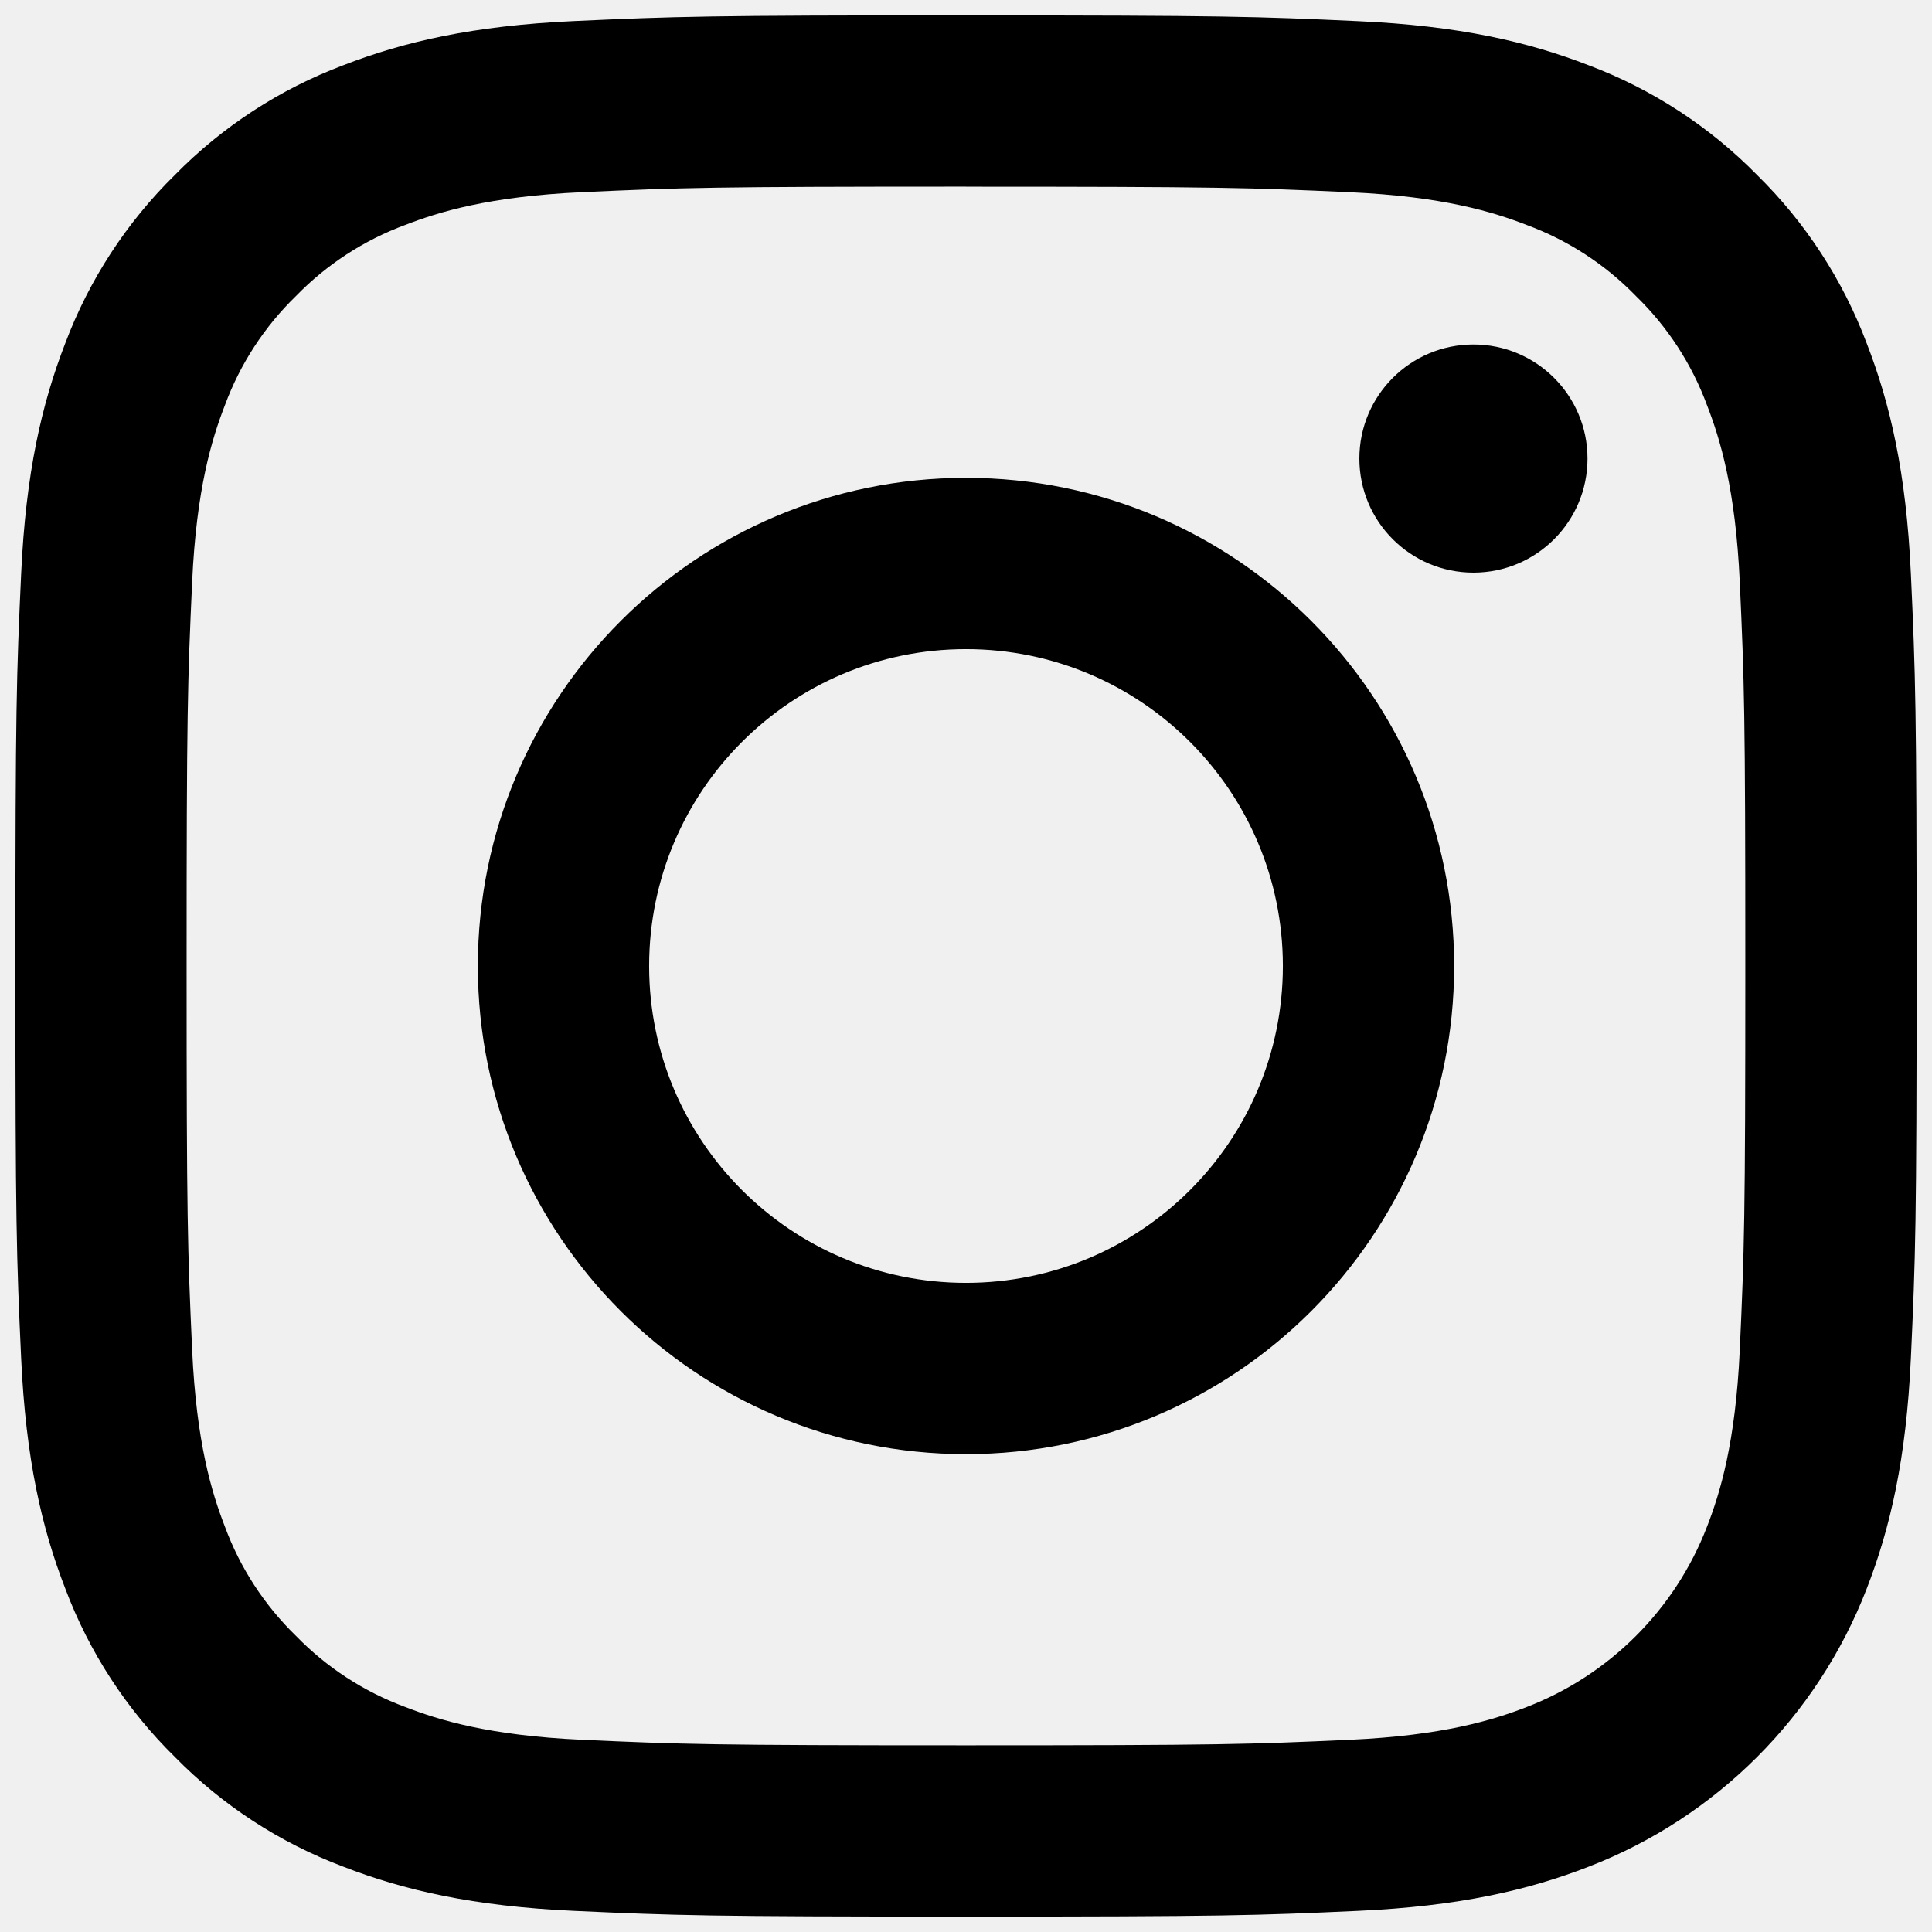
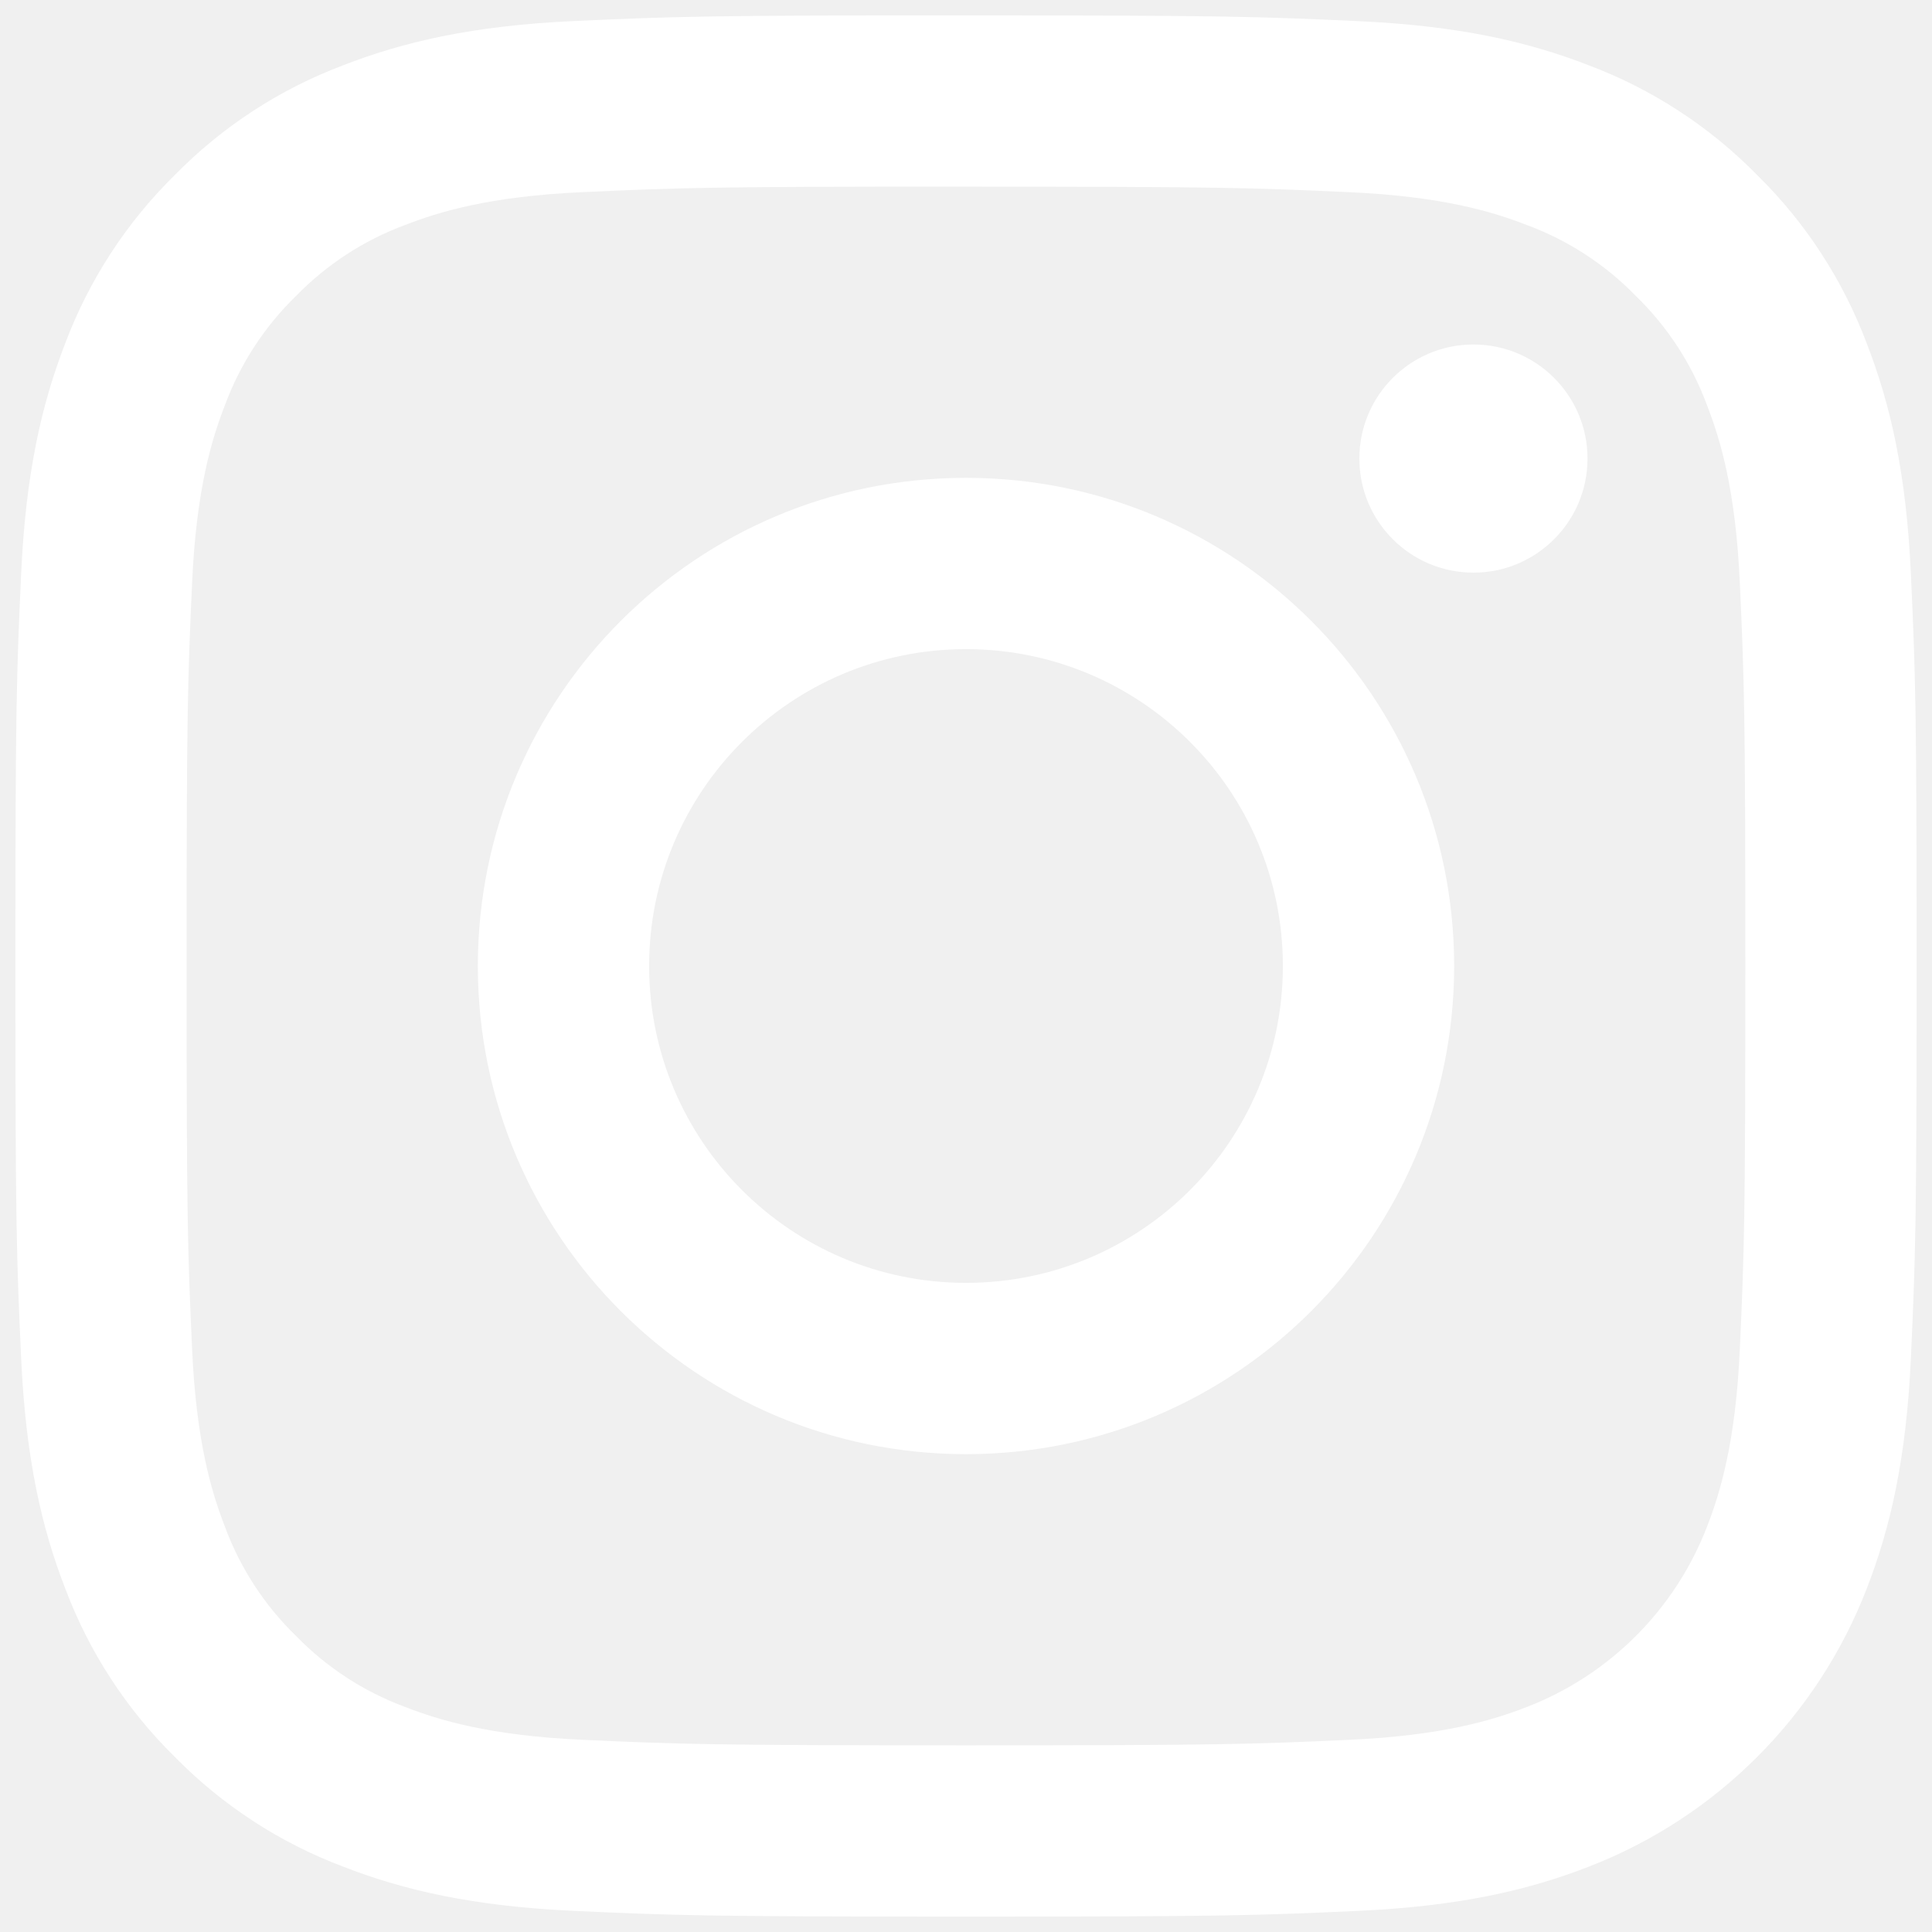
<svg xmlns="http://www.w3.org/2000/svg" width="32" height="32" viewBox="0 0 512 512">
-   <path d="M256 49.47c67.266 0 75.233.258 101.8 1.47 24.562 1.12 37.9 5.224 46.778 8.674a78.052 78.052 0 0 1 28.966 18.845 78.052 78.052 0 0 1 18.845 28.96c3.45 8.87 7.55 22.21 8.67 46.78 1.21 26.56 1.47 34.53 1.47 101.8s-.26 75.23-1.47 101.8c-1.12 24.56-5.23 37.9-8.68 46.78a83.427 83.427 0 0 1-47.81 47.81c-8.88 3.45-22.22 7.55-46.78 8.67-26.56 1.21-34.53 1.47-101.8 1.47s-75.24-.26-101.8-1.47c-24.56-1.12-37.9-5.23-46.78-8.68a78.05 78.05 0 0 1-28.97-18.85 78.053 78.053 0 0 1-18.84-28.96c-3.45-8.88-7.557-22.22-8.677-46.78-1.21-26.567-1.47-34.535-1.47-101.8s.26-75.236 1.47-101.8c1.12-24.565 5.224-37.9 8.674-46.78a78.052 78.052 0 0 1 18.85-28.968A78.053 78.053 0 0 1 107.42 59.6c8.877-3.45 22.216-7.554 46.778-8.674 26.565-1.214 34.532-1.47 101.8-1.47m0-45.39c-68.418 0-77 .29-103.866 1.51-26.816 1.228-45.128 5.486-61.15 11.71a123.488 123.488 0 0 0-44.62 29.06 123.488 123.488 0 0 0-29.07 44.63C11.074 107.01 6.82 125.32 5.6 152.14 4.37 179 4.08 187.582 4.08 256s.29 77 1.52 103.866c1.224 26.815 5.482 45.127 11.71 61.15a123.49 123.49 0 0 0 29.057 44.62 123.486 123.486 0 0 0 44.62 29.058c16.025 6.228 34.337 10.486 61.15 11.71 26.87 1.226 35.45 1.516 103.867 1.516s77-.29 103.866-1.516c26.815-1.224 45.127-5.482 61.15-11.71a128.817 128.817 0 0 0 73.678-73.677c6.228-16.025 10.486-34.337 11.71-61.15 1.226-26.87 1.516-35.45 1.516-103.867s-.29-77-1.516-103.866c-1.224-26.815-5.482-45.127-11.71-61.15a123.486 123.486 0 0 0-29.057-44.62A123.487 123.487 0 0 0 421.02 17.3c-16.025-6.223-34.337-10.48-61.152-11.7C333 4.37 324.418 4.08 256 4.08z" />
-   <path d="M256 126.635A129.365 129.365 0 1 0 385.365 256 129.365 129.365 0 0 0 256 126.635zm0 213.338A83.973 83.973 0 1 1 339.974 256 83.974 83.974 0 0 1 256 339.973z" />
-   <circle cx="390.476" cy="121.524" r="30.23" />
+   <path fill="#ffffff" d="M256 49.47c67.266 0 75.233.258 101.8 1.47 24.562 1.12 37.9 5.224 46.778 8.674a78.052 78.052 0 0 1 28.966 18.845 78.052 78.052 0 0 1 18.845 28.96c3.45 8.87 7.55 22.21 8.67 46.78 1.21 26.56 1.47 34.53 1.47 101.8s-.26 75.23-1.47 101.8c-1.12 24.56-5.23 37.9-8.68 46.78a83.427 83.427 0 0 1-47.81 47.81c-8.88 3.45-22.22 7.55-46.78 8.67-26.56 1.21-34.53 1.47-101.8 1.47s-75.24-.26-101.8-1.47c-24.56-1.12-37.9-5.23-46.78-8.68a78.05 78.05 0 0 1-28.97-18.85 78.053 78.053 0 0 1-18.84-28.96c-3.45-8.88-7.557-22.22-8.677-46.78-1.21-26.567-1.47-34.535-1.47-101.8s.26-75.236 1.47-101.8c1.12-24.565 5.224-37.9 8.674-46.78a78.052 78.052 0 0 1 18.85-28.968A78.053 78.053 0 0 1 107.42 59.6c8.877-3.45 22.216-7.554 46.778-8.674 26.565-1.214 34.532-1.47 101.8-1.47m0-45.39c-68.418 0-77 .29-103.866 1.51-26.816 1.228-45.128 5.486-61.15 11.71a123.488 123.488 0 0 0-44.62 29.06 123.488 123.488 0 0 0-29.07 44.63C11.074 107.01 6.82 125.32 5.6 152.14 4.37 179 4.08 187.582 4.08 256s.29 77 1.52 103.866c1.224 26.815 5.482 45.127 11.71 61.15a123.49 123.49 0 0 0 29.057 44.62 123.486 123.486 0 0 0 44.62 29.058c16.025 6.228 34.337 10.486 61.15 11.71 26.87 1.226 35.45 1.516 103.867 1.516s77-.29 103.866-1.516c26.815-1.224 45.127-5.482 61.15-11.71a128.817 128.817 0 0 0 73.678-73.677c6.228-16.025 10.486-34.337 11.71-61.15 1.226-26.87 1.516-35.45 1.516-103.867s-.29-77-1.516-103.866c-1.224-26.815-5.482-45.127-11.71-61.15a123.486 123.486 0 0 0-29.057-44.62A123.487 123.487 0 0 0 421.02 17.3c-16.025-6.223-34.337-10.48-61.152-11.7C333 4.37 324.418 4.08 256 4.08z" />
+   <path fill="#ffffff" d="M256 126.635A129.365 129.365 0 1 0 385.365 256 129.365 129.365 0 0 0 256 126.635zm0 213.338A83.973 83.973 0 1 1 339.974 256 83.974 83.974 0 0 1 256 339.973z" />
+   <circle fill="#ffffff" cx="390.476" cy="121.524" r="30.23" />
</svg>
